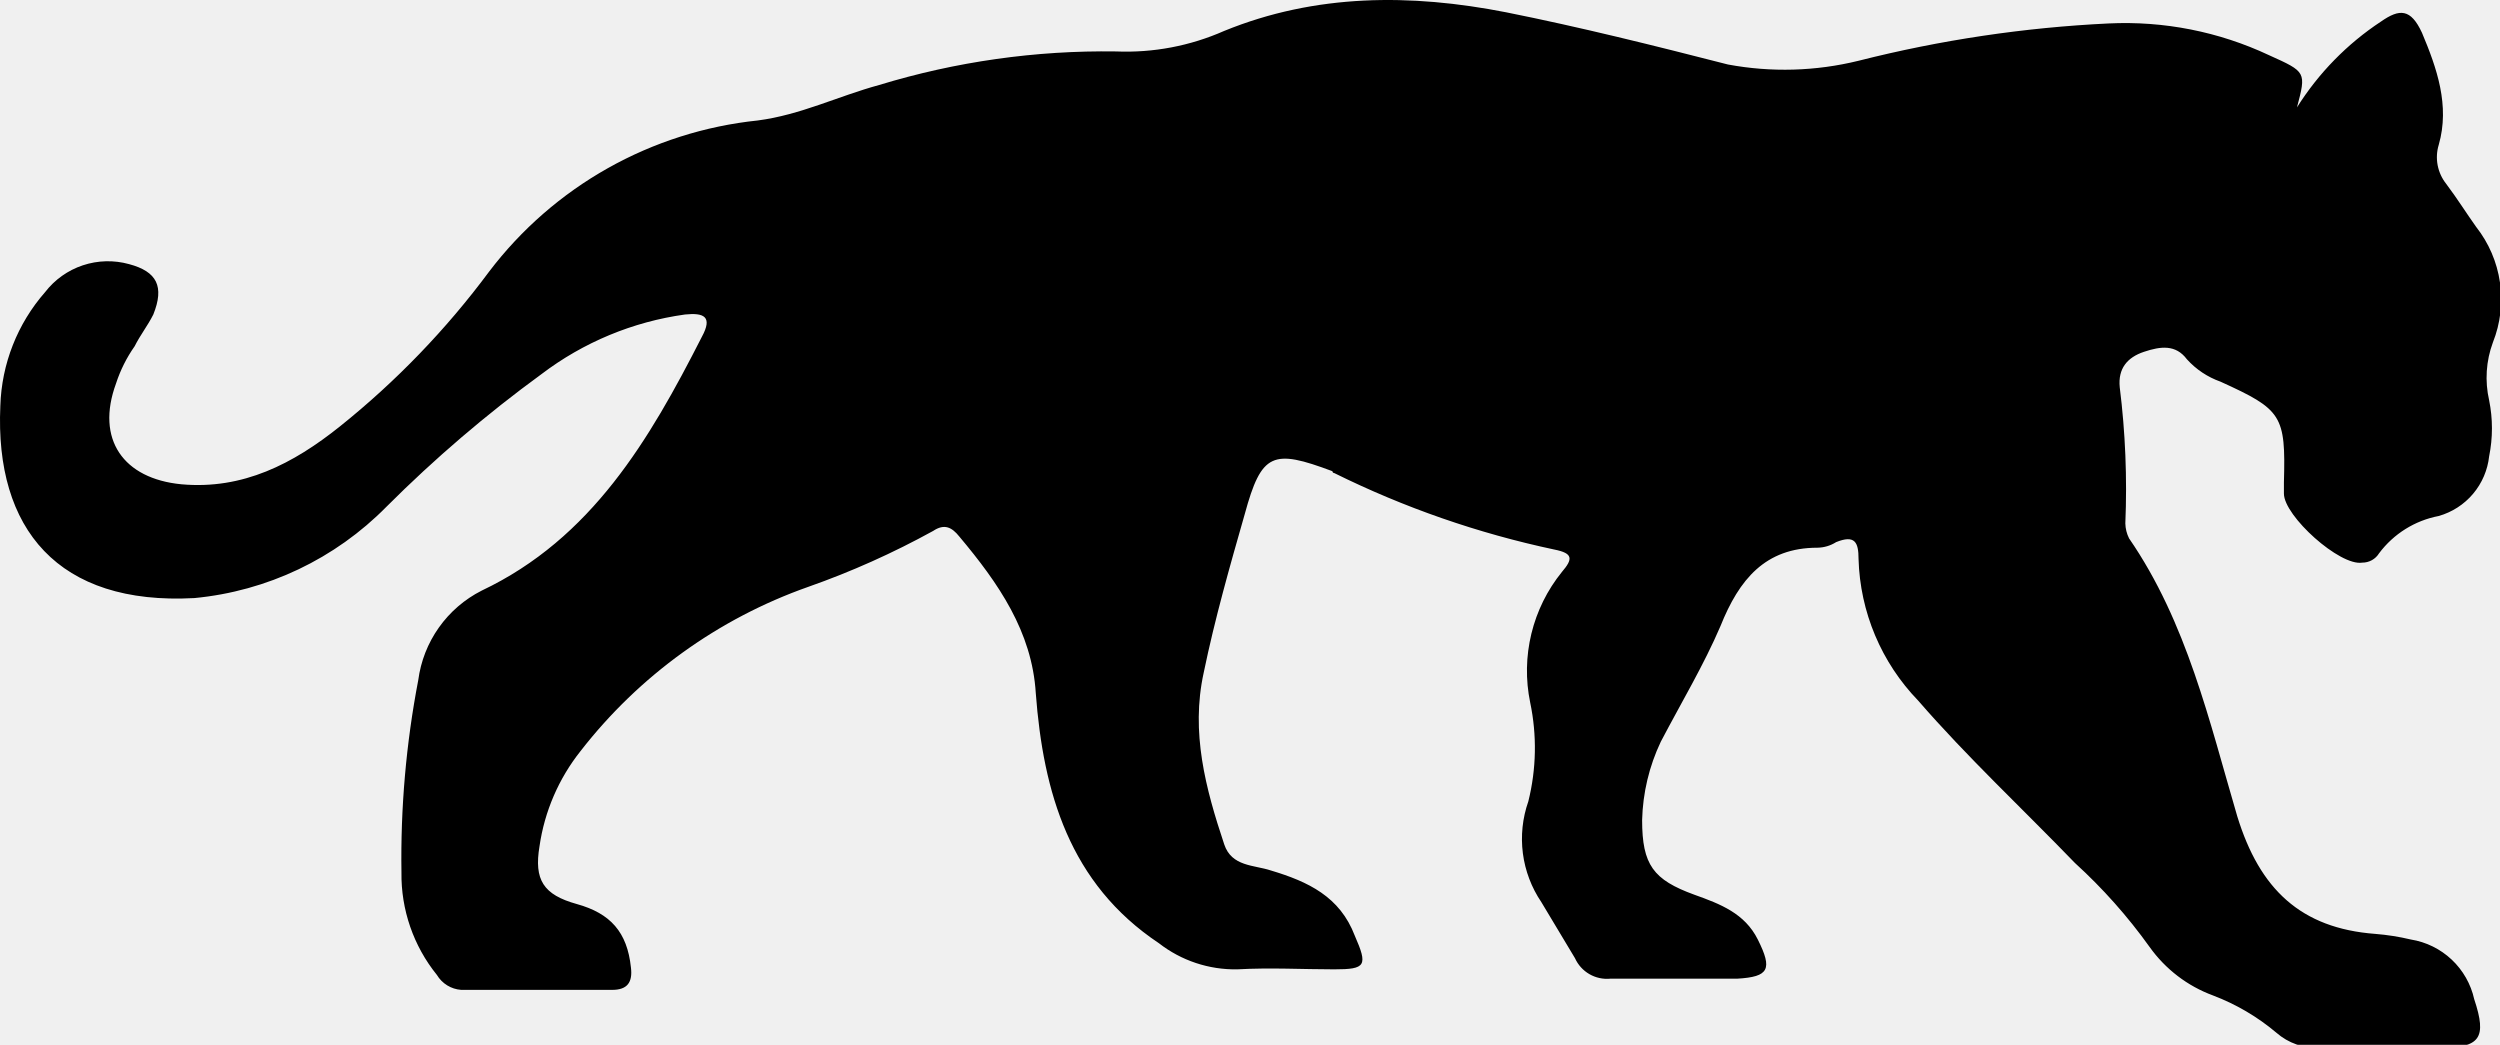
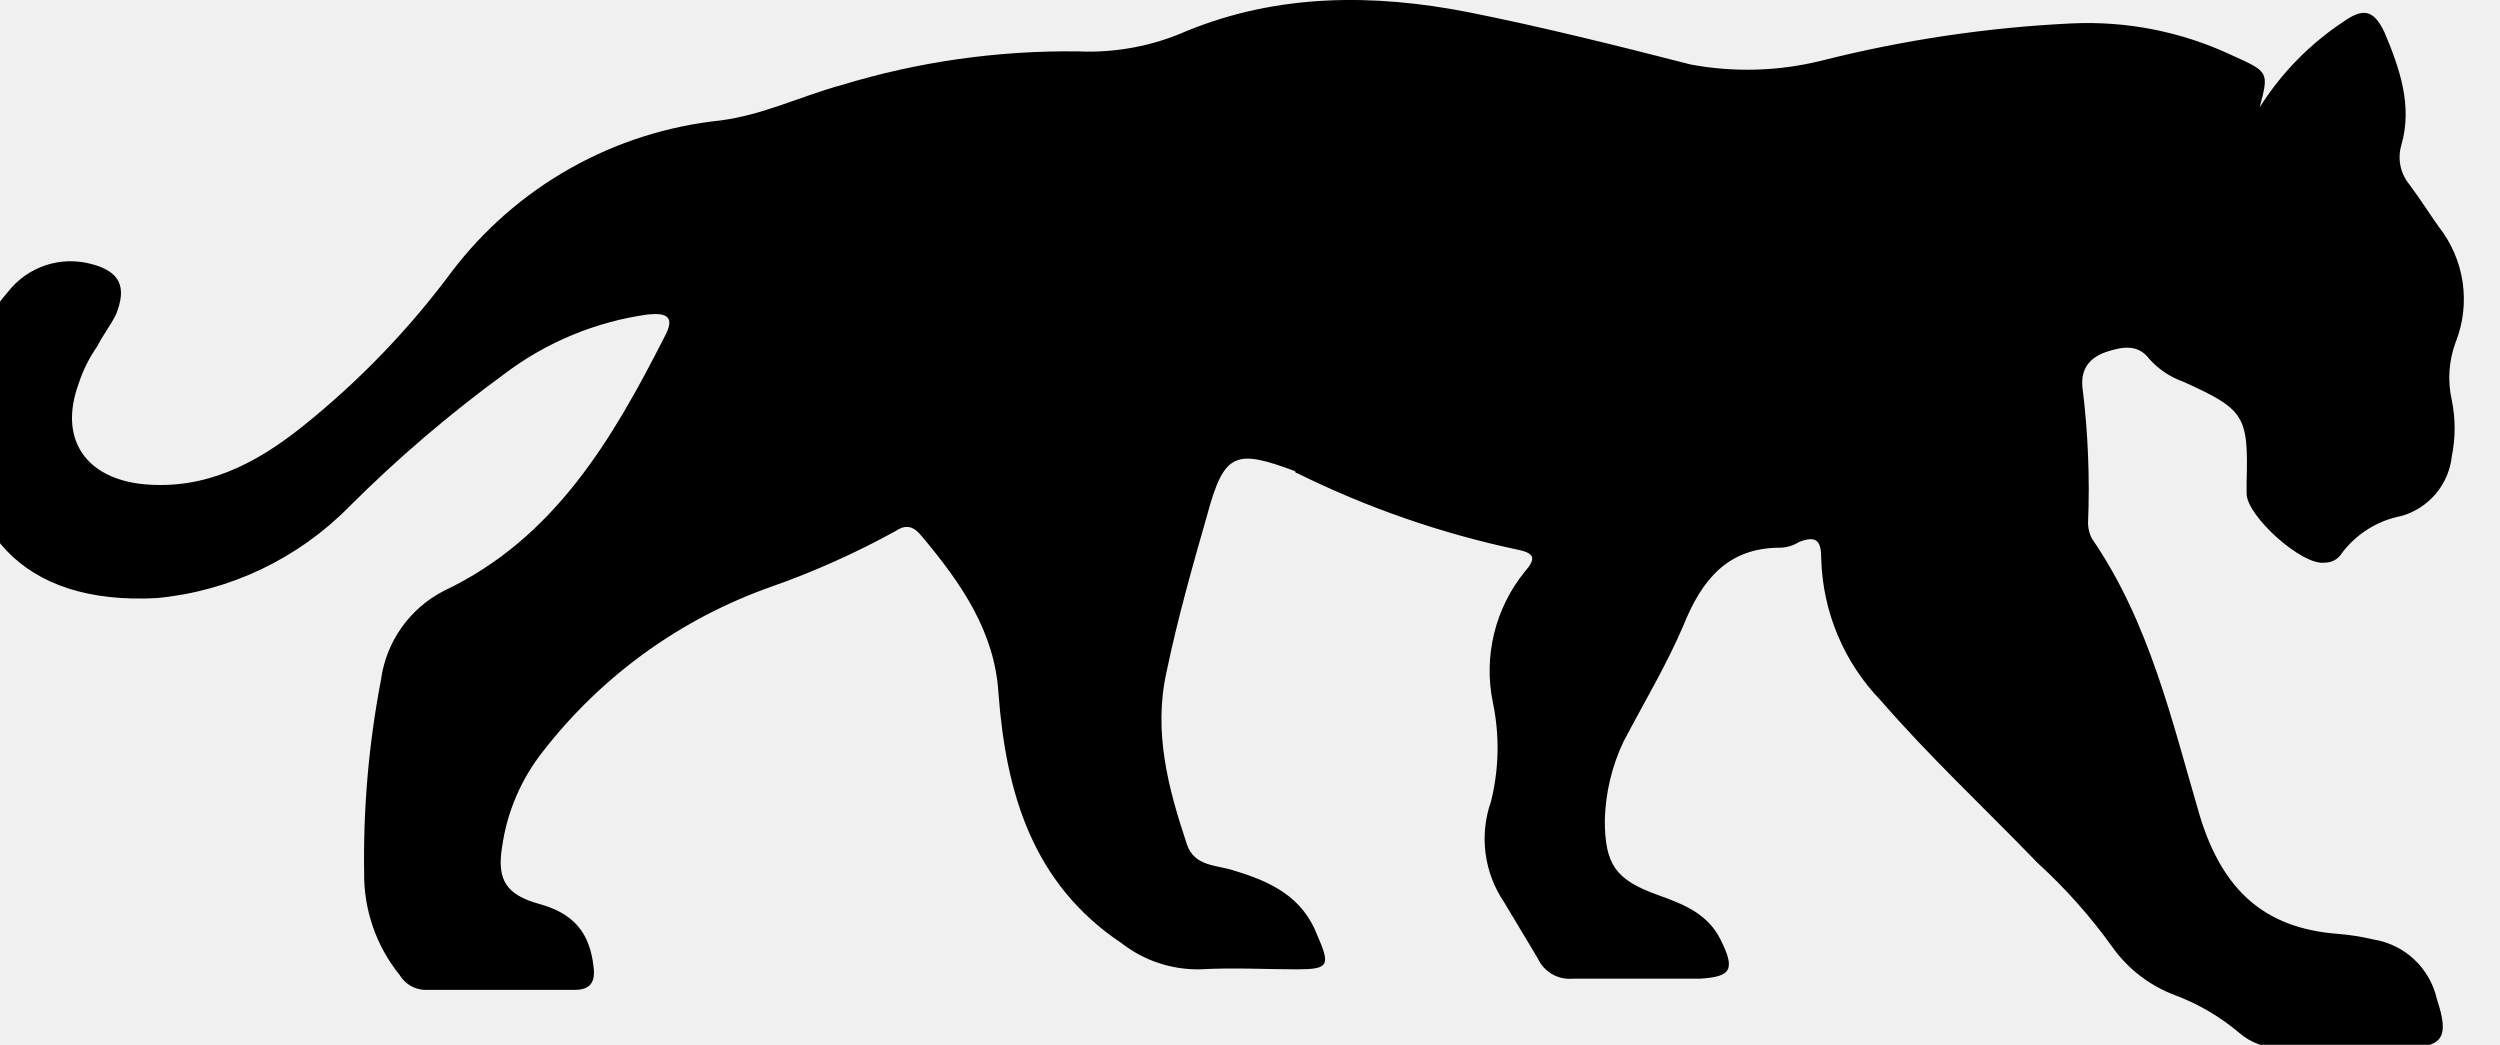
- <svg xmlns="http://www.w3.org/2000/svg" width="134" height="56" viewBox="0 0 134 56" fill="none">
-   <g clip-path="url(#clip0_94552_4021)">
-     <path d="M123.118 5.757C124.273 3.92 125.807 2.351 127.618 1.157C128.618 0.457 129.218 0.457 129.818 1.757C130.618 3.657 131.318 5.657 130.718 7.757C130.609 8.113 130.588 8.49 130.658 8.856C130.728 9.222 130.886 9.566 131.118 9.857C131.718 10.657 132.218 11.457 132.718 12.157C133.399 13.021 133.84 14.048 133.998 15.136C134.156 16.225 134.025 17.335 133.618 18.357C133.251 19.349 133.182 20.426 133.418 21.457C133.618 22.447 133.618 23.467 133.418 24.457C133.337 25.198 133.037 25.899 132.556 26.469C132.075 27.039 131.435 27.452 130.718 27.657C129.439 27.9 128.298 28.614 127.518 29.657C127.424 29.811 127.291 29.937 127.134 30.025C126.976 30.112 126.799 30.158 126.618 30.157C125.418 30.357 122.418 27.657 122.418 26.457V25.857C122.518 22.257 122.318 21.957 119.018 20.457C118.328 20.213 117.709 19.801 117.218 19.257C116.618 18.457 115.818 18.557 114.918 18.857C114.018 19.157 113.518 19.757 113.618 20.757C113.92 23.178 114.02 25.619 113.918 28.057C113.925 28.335 113.993 28.608 114.118 28.857C117.218 33.357 118.418 38.657 119.918 43.757C121.118 47.657 123.318 49.757 127.318 50.057C127.958 50.108 128.594 50.208 129.218 50.357C130.04 50.489 130.803 50.864 131.41 51.435C132.016 52.005 132.437 52.745 132.618 53.557C133.318 55.657 132.918 56.157 130.818 56.157H124.318C123.477 56.199 122.652 55.912 122.018 55.357C121.006 54.503 119.856 53.827 118.618 53.357C117.249 52.852 116.065 51.946 115.218 50.757C114.047 49.12 112.706 47.612 111.218 46.257C108.418 43.357 105.418 40.557 102.818 37.557C100.839 35.513 99.697 32.801 99.618 29.957C99.618 29.057 99.418 28.657 98.418 29.057C98.119 29.247 97.773 29.351 97.418 29.357C94.618 29.357 93.218 31.057 92.218 33.557C91.318 35.657 90.118 37.657 89.018 39.757C88.394 41.071 88.054 42.502 88.018 43.957C88.018 46.357 88.618 47.157 90.818 47.957C92.218 48.457 93.518 48.957 94.218 50.357C95.018 51.957 94.818 52.357 93.118 52.457H86.318C85.926 52.496 85.532 52.41 85.191 52.213C84.85 52.016 84.58 51.716 84.418 51.357L82.618 48.357C82.088 47.574 81.748 46.678 81.626 45.74C81.505 44.802 81.605 43.849 81.918 42.957C82.351 41.22 82.385 39.408 82.018 37.657C81.766 36.437 81.788 35.176 82.082 33.966C82.376 32.755 82.935 31.625 83.718 30.657C84.318 29.957 84.318 29.657 83.318 29.457C79.229 28.588 75.265 27.211 71.518 25.357C71.492 25.357 71.466 25.346 71.448 25.328C71.429 25.309 71.418 25.283 71.418 25.257C68.218 24.057 67.618 24.257 66.718 27.557C65.918 30.357 65.118 33.157 64.518 36.057C63.818 39.257 64.618 42.257 65.618 45.257C66.018 46.457 67.218 46.357 68.118 46.657C70.118 47.257 71.818 48.057 72.618 50.157C73.318 51.757 73.218 51.957 71.518 51.957C69.818 51.957 68.118 51.857 66.318 51.957C64.799 51.984 63.317 51.49 62.118 50.557C57.318 47.357 55.918 42.457 55.518 37.157C55.318 33.857 53.518 31.257 51.418 28.757C51.018 28.257 50.618 28.057 50.018 28.457C47.872 29.64 45.631 30.644 43.318 31.457C38.492 33.161 34.258 36.215 31.118 40.257C29.946 41.732 29.187 43.492 28.918 45.357C28.618 47.157 29.118 47.957 30.918 48.457C32.718 48.957 33.618 49.957 33.818 51.857C33.918 52.657 33.618 53.057 32.818 53.057H24.718C24.453 53.038 24.197 52.956 23.97 52.816C23.744 52.677 23.555 52.485 23.418 52.257C22.162 50.702 21.49 48.756 21.518 46.757C21.466 43.302 21.767 39.85 22.418 36.457C22.552 35.441 22.931 34.472 23.524 33.636C24.116 32.799 24.904 32.12 25.818 31.657C31.718 28.857 34.818 23.557 37.618 18.057C38.218 16.957 37.718 16.757 36.718 16.857C33.92 17.245 31.268 18.347 29.018 20.057C26.072 22.206 23.297 24.579 20.718 27.157C17.968 29.951 14.321 31.686 10.418 32.057C3.118 32.457 -0.282 28.357 0.018 21.757C0.085 19.506 0.934 17.35 2.418 15.657C2.934 14.988 3.638 14.488 4.439 14.221C5.241 13.954 6.104 13.931 6.918 14.157C8.418 14.557 8.818 15.357 8.218 16.857C7.918 17.457 7.518 17.957 7.218 18.557C6.787 19.17 6.45 19.844 6.218 20.557C5.118 23.557 6.618 25.657 9.718 25.957C13.018 26.257 15.718 24.857 18.218 22.857C21.23 20.445 23.919 17.655 26.218 14.557C27.938 12.294 30.102 10.408 32.579 9.015C35.056 7.622 37.792 6.751 40.618 6.457C42.918 6.157 44.918 5.157 47.118 4.557C51.233 3.302 55.517 2.695 59.818 2.757C61.81 2.84 63.795 2.463 65.618 1.657C70.518 -0.343 75.618 -0.343 80.718 0.657C84.718 1.457 88.718 2.457 92.618 3.457C94.939 3.889 97.326 3.821 99.618 3.257C104.007 2.144 108.496 1.474 113.018 1.257C115.981 1.113 118.933 1.696 121.618 2.957C123.618 3.857 123.618 3.857 123.118 5.757Z" fill="black" />
+ <svg xmlns="http://www.w3.org/2000/svg" width="67" height="28" viewBox="0 0 67 28" fill="none">
+   <g id="cat-pro" clip-path="url(#clip0_135_3258)">
+     <path id="Vector" d="M60.559 2.878C61.136 1.96 61.904 1.176 62.809 0.578C63.309 0.228 63.609 0.228 63.909 0.878C64.309 1.828 64.659 2.828 64.359 3.878C64.305 4.057 64.294 4.245 64.329 4.428C64.364 4.611 64.443 4.783 64.559 4.928C64.859 5.328 65.109 5.728 65.359 6.078C65.699 6.51 65.92 7.024 65.999 7.568C66.078 8.112 66.013 8.668 65.809 9.178C65.626 9.674 65.591 10.213 65.709 10.728C65.809 11.223 65.809 11.733 65.709 12.228C65.669 12.599 65.519 12.949 65.278 13.234C65.038 13.519 64.718 13.726 64.359 13.828C63.72 13.95 63.149 14.307 62.759 14.828C62.712 14.905 62.646 14.969 62.567 15.012C62.488 15.056 62.399 15.079 62.309 15.078C61.709 15.178 60.209 13.828 60.209 13.228V12.928C60.259 11.128 60.159 10.978 58.509 10.228C58.164 10.107 57.854 9.9 57.609 9.628C57.309 9.228 56.909 9.278 56.459 9.428C56.009 9.578 55.759 9.878 55.809 10.378C55.96 11.589 56.01 12.81 55.959 14.028C55.962 14.168 55.997 14.304 56.059 14.428C57.609 16.678 58.209 19.328 58.959 21.878C59.559 23.828 60.659 24.878 62.659 25.028C62.979 25.054 63.297 25.104 63.609 25.178C64.02 25.244 64.402 25.432 64.705 25.717C65.008 26.003 65.218 26.372 65.309 26.778C65.659 27.828 65.459 28.078 64.409 28.078H61.159C60.738 28.1 60.326 27.956 60.009 27.678C59.503 27.251 58.928 26.913 58.309 26.678C57.625 26.426 57.032 25.973 56.609 25.378C56.023 24.56 55.353 23.806 54.609 23.128C53.209 21.678 51.709 20.278 50.409 18.778C49.419 17.756 48.849 16.401 48.809 14.978C48.809 14.528 48.709 14.328 48.209 14.528C48.059 14.623 47.886 14.675 47.709 14.678C46.309 14.678 45.609 15.528 45.109 16.778C44.659 17.828 44.059 18.828 43.509 19.878C43.197 20.536 43.027 21.251 43.009 21.978C43.009 23.178 43.309 23.578 44.409 23.978C45.109 24.228 45.759 24.478 46.109 25.178C46.509 25.978 46.409 26.178 45.559 26.228H42.159C41.963 26.248 41.766 26.205 41.596 26.107C41.425 26.008 41.29 25.858 41.209 25.678L40.309 24.178C40.044 23.787 39.874 23.339 39.813 22.87C39.752 22.401 39.802 21.924 39.959 21.478C40.175 20.61 40.193 19.704 40.009 18.828C39.883 18.218 39.894 17.588 40.041 16.983C40.188 16.378 40.467 15.813 40.859 15.328C41.159 14.978 41.159 14.828 40.659 14.728C38.615 14.294 36.633 13.605 34.759 12.678C34.746 12.678 34.733 12.673 34.724 12.664C34.714 12.654 34.709 12.642 34.709 12.628C33.109 12.028 32.809 12.128 32.359 13.778C31.959 15.178 31.559 16.578 31.259 18.028C30.909 19.628 31.309 21.128 31.809 22.628C32.009 23.228 32.609 23.178 33.059 23.328C34.059 23.628 34.909 24.028 35.309 25.078C35.659 25.878 35.609 25.978 34.759 25.978C33.909 25.978 33.059 25.928 32.159 25.978C31.4 25.992 30.658 25.745 30.059 25.278C27.659 23.678 26.959 21.228 26.759 18.578C26.659 16.928 25.759 15.628 24.709 14.378C24.509 14.128 24.309 14.028 24.009 14.228C22.936 14.82 21.815 15.322 20.659 15.728C18.246 16.58 16.129 18.108 14.559 20.128C13.973 20.866 13.593 21.746 13.459 22.678C13.309 23.578 13.559 23.978 14.459 24.228C15.359 24.478 15.809 24.978 15.909 25.928C15.959 26.328 15.809 26.528 15.409 26.528H11.359C11.227 26.519 11.098 26.478 10.985 26.408C10.872 26.338 10.777 26.242 10.709 26.128C10.081 25.351 9.745 24.378 9.759 23.378C9.733 21.651 9.884 19.925 10.209 18.228C10.276 17.72 10.466 17.236 10.762 16.818C11.058 16.4 11.452 16.06 11.909 15.828C14.859 14.428 16.409 11.778 17.809 9.028C18.109 8.478 17.859 8.378 17.359 8.428C15.96 8.623 14.634 9.174 13.509 10.028C12.036 11.103 10.649 12.29 9.359 13.578C7.984 14.975 6.16 15.843 4.209 16.028C0.559 16.228 -1.141 14.178 -0.991 10.878C-0.957 9.753 -0.533 8.675 0.209 7.828C0.467 7.494 0.819 7.244 1.22 7.11C1.621 6.977 2.052 6.966 2.459 7.078C3.209 7.278 3.409 7.678 3.109 8.428C2.959 8.728 2.759 8.978 2.609 9.278C2.393 9.585 2.225 9.922 2.109 10.278C1.559 11.778 2.309 12.828 3.859 12.978C5.509 13.128 6.859 12.428 8.109 11.428C9.615 10.223 10.96 8.828 12.109 7.278C12.969 6.147 14.051 5.204 15.29 4.507C16.528 3.811 17.896 3.376 19.309 3.228C20.459 3.078 21.459 2.578 22.559 2.278C24.616 1.651 26.759 1.348 28.909 1.378C29.905 1.42 30.897 1.232 31.809 0.828C34.259 -0.172 36.809 -0.172 39.359 0.328C41.359 0.728 43.359 1.228 45.309 1.728C46.47 1.945 47.663 1.911 48.809 1.628C51.003 1.072 53.248 0.737 55.509 0.628C56.99 0.556 58.467 0.848 59.809 1.478C60.809 1.928 60.809 1.928 60.559 2.878Z" fill="black" />
  </g>
  <defs>
-     <clipPath id="clip0_94552_4021">
-       <rect width="134" height="56" fill="white" />
+     <clipPath id="clip0_135_3258">
+       <rect width="67" height="28" fill="white" />
    </clipPath>
  </defs>
</svg>
